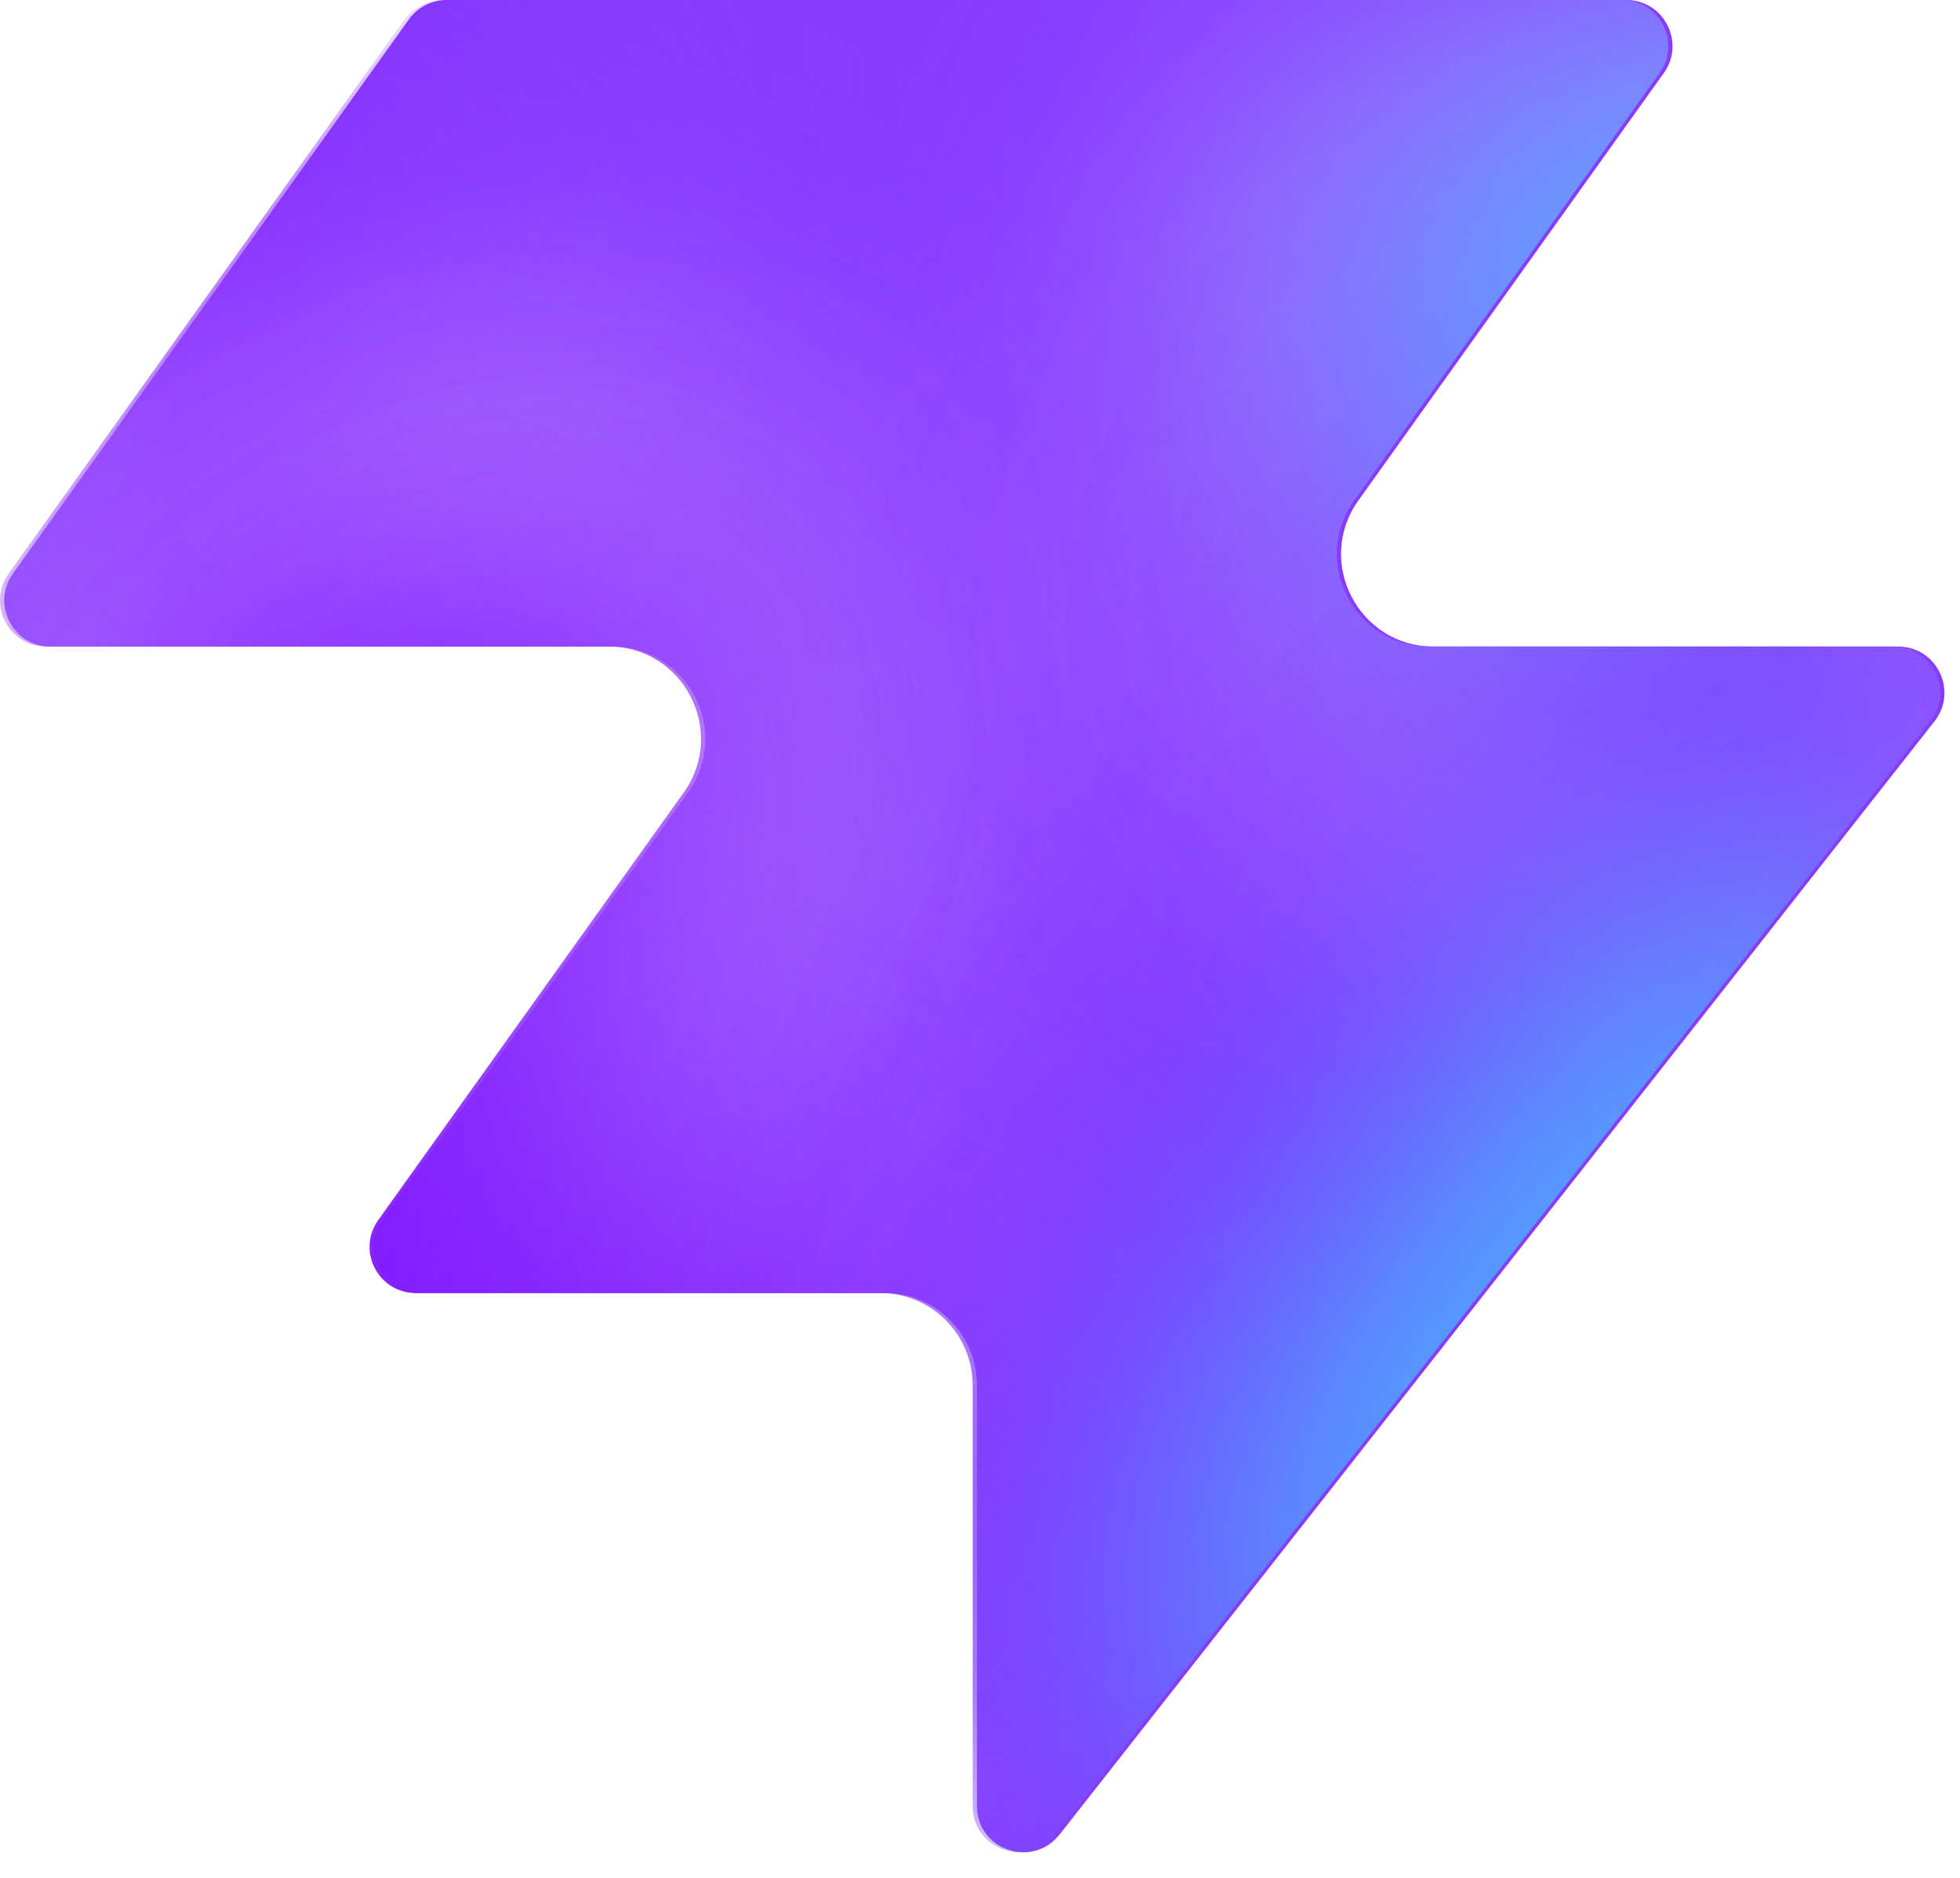
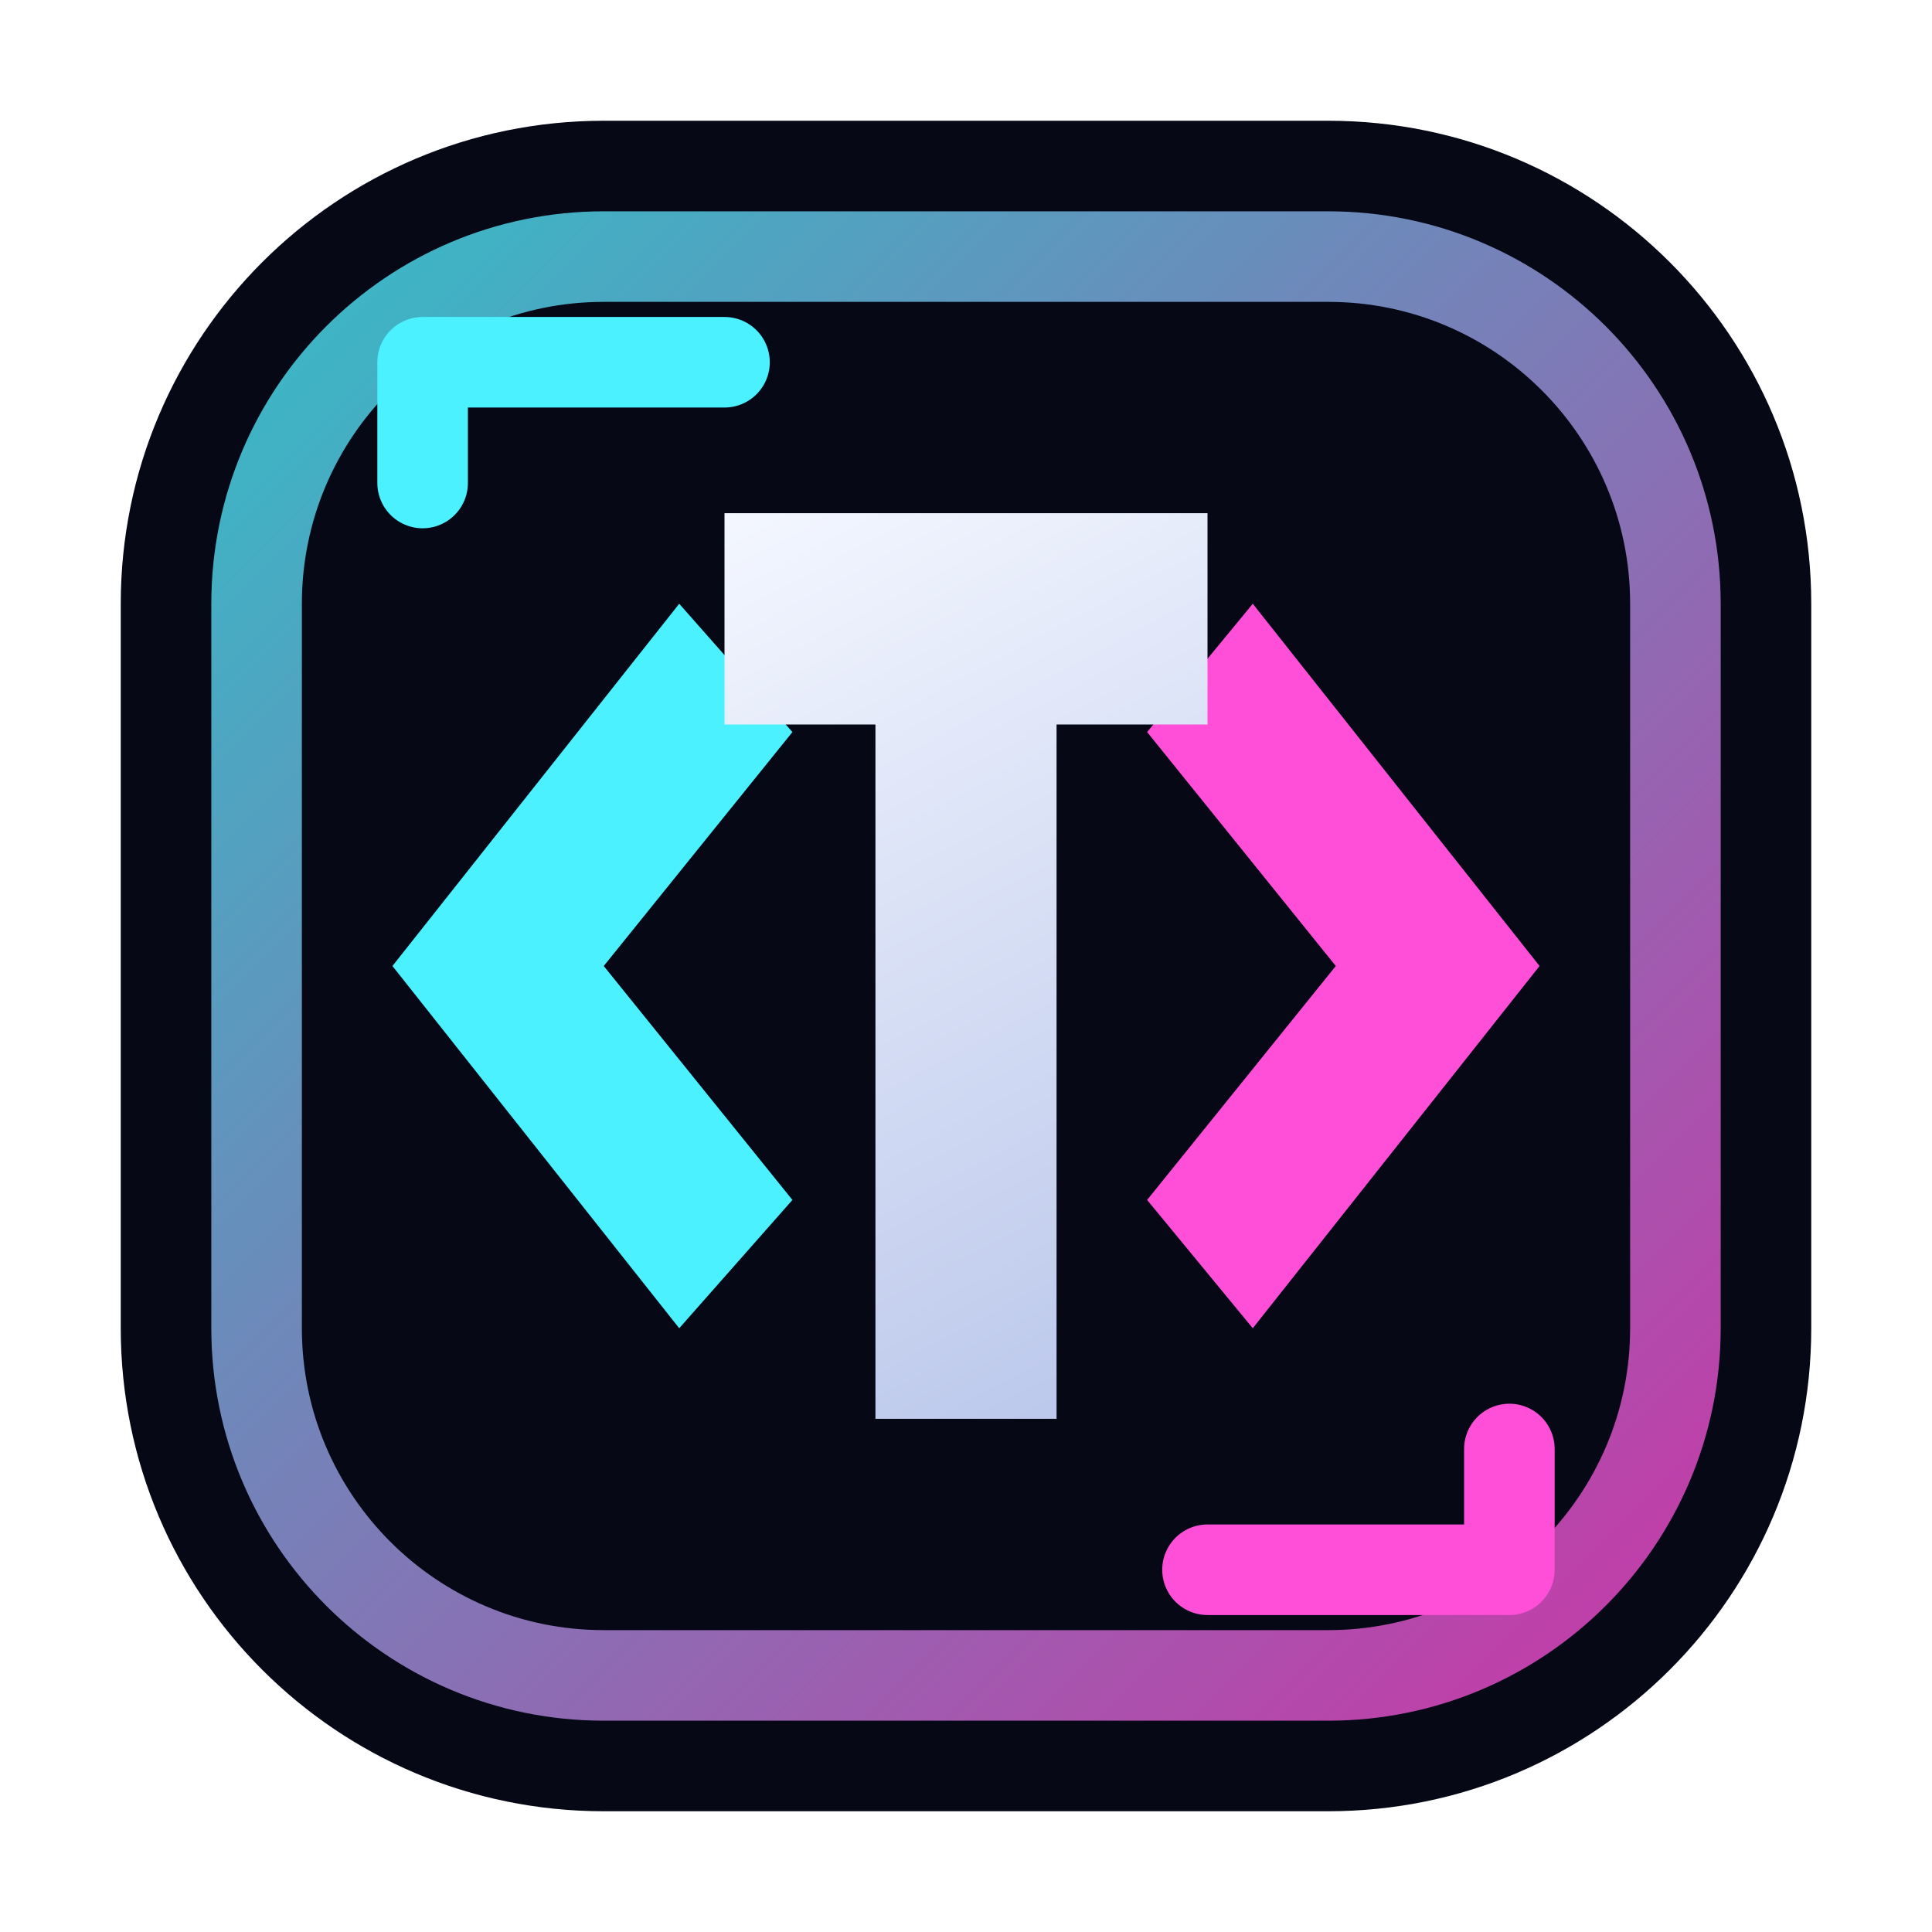
- <svg xmlns="http://www.w3.org/2000/svg" width="48" height="46" fill="none" viewBox="0 0 48 46">
-   <path fill="#863bff" d="M25.946 44.938c-.664.845-2.021.375-2.021-.698V33.937a2.26 2.26 0 0 0-2.262-2.262H10.287c-.92 0-1.456-1.04-.92-1.788l7.48-10.471c1.07-1.497 0-3.578-1.842-3.578H1.237c-.92 0-1.456-1.04-.92-1.788L10.013.474c.214-.297.556-.474.92-.474h28.894c.92 0 1.456 1.04.92 1.788l-7.48 10.471c-1.07 1.498 0 3.579 1.842 3.579h11.377c.943 0 1.473 1.088.89 1.83L25.947 44.94z" style="fill:#863bff;fill:color(display-p3 .525 .23 1);fill-opacity:1" />
-   <mask id="a" width="48" height="46" x="0" y="0" maskUnits="userSpaceOnUse" style="mask-type:alpha">
-     <path fill="#000" d="M25.842 44.938c-.664.844-2.021.375-2.021-.698V33.937a2.26 2.26 0 0 0-2.262-2.262H10.183c-.92 0-1.456-1.04-.92-1.788l7.48-10.471c1.07-1.498 0-3.579-1.842-3.579H1.133c-.92 0-1.456-1.04-.92-1.787L9.91.473c.214-.297.556-.474.92-.474h28.894c.92 0 1.456 1.04.92 1.788l-7.48 10.471c-1.07 1.498 0 3.578 1.842 3.578h11.377c.943 0 1.473 1.088.89 1.832L25.843 44.94z" style="fill:#000;fill-opacity:1" />
-   </mask>
-   <g mask="url(#a)">
-     <g filter="url(#b)">
-       <ellipse cx="5.508" cy="14.704" fill="#ede6ff" rx="5.508" ry="14.704" style="fill:#ede6ff;fill:color(display-p3 .927 .903 1);fill-opacity:1" transform="matrix(.00324 1 1 -.00324 -4.47 31.516)" />
-     </g>
-     <g filter="url(#c)">
-       <ellipse cx="10.399" cy="29.851" fill="#ede6ff" rx="10.399" ry="29.851" style="fill:#ede6ff;fill:color(display-p3 .927 .903 1);fill-opacity:1" transform="matrix(.00324 1 1 -.00324 -39.328 7.883)" />
-     </g>
-     <g filter="url(#d)">
-       <ellipse cx="5.508" cy="30.487" fill="#7e14ff" rx="5.508" ry="30.487" style="fill:#7e14ff;fill:color(display-p3 .492 .077 1);fill-opacity:1" transform="rotate(89.814 -25.913 -14.639)scale(1 -1)" />
-     </g>
-     <g filter="url(#e)">
-       <ellipse cx="5.508" cy="30.599" fill="#7e14ff" rx="5.508" ry="30.599" style="fill:#7e14ff;fill:color(display-p3 .492 .077 1);fill-opacity:1" transform="rotate(89.814 -32.644 -3.334)scale(1 -1)" />
-     </g>
-     <g filter="url(#f)">
-       <ellipse cx="5.508" cy="30.599" fill="#7e14ff" rx="5.508" ry="30.599" style="fill:#7e14ff;fill:color(display-p3 .492 .077 1);fill-opacity:1" transform="matrix(.00324 1 1 -.00324 -34.34 30.47)" />
-     </g>
-     <g filter="url(#g)">
-       <ellipse cx="14.072" cy="22.078" fill="#ede6ff" rx="14.072" ry="22.078" style="fill:#ede6ff;fill:color(display-p3 .927 .903 1);fill-opacity:1" transform="rotate(93.35 24.506 48.493)scale(-1 1)" />
-     </g>
-     <g filter="url(#h)">
-       <ellipse cx="3.47" cy="21.501" fill="#7e14ff" rx="3.47" ry="21.501" style="fill:#7e14ff;fill:color(display-p3 .492 .077 1);fill-opacity:1" transform="rotate(89.009 28.708 47.59)scale(-1 1)" />
-     </g>
-     <g filter="url(#i)">
-       <ellipse cx="3.47" cy="21.501" fill="#7e14ff" rx="3.47" ry="21.501" style="fill:#7e14ff;fill:color(display-p3 .492 .077 1);fill-opacity:1" transform="rotate(89.009 28.708 47.59)scale(-1 1)" />
-     </g>
-     <g filter="url(#j)">
-       <ellipse cx=".387" cy="8.972" fill="#7e14ff" rx="4.407" ry="29.108" style="fill:#7e14ff;fill:color(display-p3 .492 .077 1);fill-opacity:1" transform="rotate(39.51 .387 8.972)" />
-     </g>
-     <g filter="url(#k)">
-       <ellipse cx="47.523" cy="-6.092" fill="#7e14ff" rx="4.407" ry="29.108" style="fill:#7e14ff;fill:color(display-p3 .492 .077 1);fill-opacity:1" transform="rotate(37.892 47.523 -6.092)" />
-     </g>
-     <g filter="url(#l)">
-       <ellipse cx="41.412" cy="6.333" fill="#47bfff" rx="5.971" ry="9.665" style="fill:#47bfff;fill:color(display-p3 .28 .748 1);fill-opacity:1" transform="rotate(37.892 41.412 6.333)" />
-     </g>
-     <g filter="url(#m)">
-       <ellipse cx="-1.879" cy="38.332" fill="#7e14ff" rx="4.407" ry="29.108" style="fill:#7e14ff;fill:color(display-p3 .492 .077 1);fill-opacity:1" transform="rotate(37.892 -1.88 38.332)" />
-     </g>
-     <g filter="url(#n)">
-       <ellipse cx="-1.879" cy="38.332" fill="#7e14ff" rx="4.407" ry="29.108" style="fill:#7e14ff;fill:color(display-p3 .492 .077 1);fill-opacity:1" transform="rotate(37.892 -1.88 38.332)" />
-     </g>
-     <g filter="url(#o)">
-       <ellipse cx="35.651" cy="29.907" fill="#7e14ff" rx="4.407" ry="29.108" style="fill:#7e14ff;fill:color(display-p3 .492 .077 1);fill-opacity:1" transform="rotate(37.892 35.651 29.907)" />
-     </g>
-     <g filter="url(#p)">
-       <ellipse cx="38.418" cy="32.4" fill="#47bfff" rx="5.971" ry="15.297" style="fill:#47bfff;fill:color(display-p3 .28 .748 1);fill-opacity:1" transform="rotate(37.892 38.418 32.4)" />
-     </g>
-   </g>
+ <svg xmlns="http://www.w3.org/2000/svg" width="64" height="64" viewBox="0 0 64 64" fill="none">
  <defs>
-     <filter id="b" width="60.045" height="41.654" x="-19.77" y="16.149" color-interpolation-filters="sRGB" filterUnits="userSpaceOnUse">
-       <feFlood flood-opacity="0" result="BackgroundImageFix" />
-       <feBlend in="SourceGraphic" in2="BackgroundImageFix" result="shape" />
-       <feGaussianBlur result="effect1_foregroundBlur_2002_17158" stdDeviation="7.659" />
-     </filter>
-     <filter id="c" width="90.34" height="51.437" x="-54.613" y="-7.533" color-interpolation-filters="sRGB" filterUnits="userSpaceOnUse">
-       <feFlood flood-opacity="0" result="BackgroundImageFix" />
-       <feBlend in="SourceGraphic" in2="BackgroundImageFix" result="shape" />
-       <feGaussianBlur result="effect1_foregroundBlur_2002_17158" stdDeviation="7.659" />
-     </filter>
-     <filter id="d" width="79.355" height="29.4" x="-49.64" y="2.03" color-interpolation-filters="sRGB" filterUnits="userSpaceOnUse">
-       <feFlood flood-opacity="0" result="BackgroundImageFix" />
-       <feBlend in="SourceGraphic" in2="BackgroundImageFix" result="shape" />
-       <feGaussianBlur result="effect1_foregroundBlur_2002_17158" stdDeviation="4.596" />
-     </filter>
-     <filter id="e" width="79.579" height="29.4" x="-45.045" y="20.029" color-interpolation-filters="sRGB" filterUnits="userSpaceOnUse">
-       <feFlood flood-opacity="0" result="BackgroundImageFix" />
-       <feBlend in="SourceGraphic" in2="BackgroundImageFix" result="shape" />
-       <feGaussianBlur result="effect1_foregroundBlur_2002_17158" stdDeviation="4.596" />
-     </filter>
-     <filter id="f" width="79.579" height="29.4" x="-43.513" y="21.178" color-interpolation-filters="sRGB" filterUnits="userSpaceOnUse">
-       <feFlood flood-opacity="0" result="BackgroundImageFix" />
-       <feBlend in="SourceGraphic" in2="BackgroundImageFix" result="shape" />
-       <feGaussianBlur result="effect1_foregroundBlur_2002_17158" stdDeviation="4.596" />
-     </filter>
-     <filter id="g" width="74.749" height="58.852" x="15.756" y="-17.901" color-interpolation-filters="sRGB" filterUnits="userSpaceOnUse">
-       <feFlood flood-opacity="0" result="BackgroundImageFix" />
-       <feBlend in="SourceGraphic" in2="BackgroundImageFix" result="shape" />
-       <feGaussianBlur result="effect1_foregroundBlur_2002_17158" stdDeviation="7.659" />
-     </filter>
-     <filter id="h" width="61.377" height="25.362" x="23.548" y="2.284" color-interpolation-filters="sRGB" filterUnits="userSpaceOnUse">
-       <feFlood flood-opacity="0" result="BackgroundImageFix" />
-       <feBlend in="SourceGraphic" in2="BackgroundImageFix" result="shape" />
-       <feGaussianBlur result="effect1_foregroundBlur_2002_17158" stdDeviation="4.596" />
-     </filter>
-     <filter id="i" width="61.377" height="25.362" x="23.548" y="2.284" color-interpolation-filters="sRGB" filterUnits="userSpaceOnUse">
-       <feFlood flood-opacity="0" result="BackgroundImageFix" />
-       <feBlend in="SourceGraphic" in2="BackgroundImageFix" result="shape" />
-       <feGaussianBlur result="effect1_foregroundBlur_2002_17158" stdDeviation="4.596" />
-     </filter>
-     <filter id="j" width="56.045" height="63.649" x="-27.636" y="-22.853" color-interpolation-filters="sRGB" filterUnits="userSpaceOnUse">
-       <feFlood flood-opacity="0" result="BackgroundImageFix" />
-       <feBlend in="SourceGraphic" in2="BackgroundImageFix" result="shape" />
-       <feGaussianBlur result="effect1_foregroundBlur_2002_17158" stdDeviation="4.596" />
-     </filter>
-     <filter id="k" width="54.814" height="64.646" x="20.116" y="-38.415" color-interpolation-filters="sRGB" filterUnits="userSpaceOnUse">
-       <feFlood flood-opacity="0" result="BackgroundImageFix" />
-       <feBlend in="SourceGraphic" in2="BackgroundImageFix" result="shape" />
-       <feGaussianBlur result="effect1_foregroundBlur_2002_17158" stdDeviation="4.596" />
-     </filter>
-     <filter id="l" width="33.541" height="35.313" x="24.641" y="-11.323" color-interpolation-filters="sRGB" filterUnits="userSpaceOnUse">
-       <feFlood flood-opacity="0" result="BackgroundImageFix" />
-       <feBlend in="SourceGraphic" in2="BackgroundImageFix" result="shape" />
-       <feGaussianBlur result="effect1_foregroundBlur_2002_17158" stdDeviation="4.596" />
-     </filter>
-     <filter id="m" width="54.814" height="64.646" x="-29.286" y="6.009" color-interpolation-filters="sRGB" filterUnits="userSpaceOnUse">
-       <feFlood flood-opacity="0" result="BackgroundImageFix" />
-       <feBlend in="SourceGraphic" in2="BackgroundImageFix" result="shape" />
-       <feGaussianBlur result="effect1_foregroundBlur_2002_17158" stdDeviation="4.596" />
-     </filter>
-     <filter id="n" width="54.814" height="64.646" x="-29.286" y="6.009" color-interpolation-filters="sRGB" filterUnits="userSpaceOnUse">
-       <feFlood flood-opacity="0" result="BackgroundImageFix" />
-       <feBlend in="SourceGraphic" in2="BackgroundImageFix" result="shape" />
-       <feGaussianBlur result="effect1_foregroundBlur_2002_17158" stdDeviation="4.596" />
-     </filter>
-     <filter id="o" width="54.814" height="64.646" x="8.244" y="-2.416" color-interpolation-filters="sRGB" filterUnits="userSpaceOnUse">
-       <feFlood flood-opacity="0" result="BackgroundImageFix" />
-       <feBlend in="SourceGraphic" in2="BackgroundImageFix" result="shape" />
-       <feGaussianBlur result="effect1_foregroundBlur_2002_17158" stdDeviation="4.596" />
-     </filter>
-     <filter id="p" width="39.409" height="43.623" x="18.713" y="10.588" color-interpolation-filters="sRGB" filterUnits="userSpaceOnUse">
-       <feFlood flood-opacity="0" result="BackgroundImageFix" />
-       <feBlend in="SourceGraphic" in2="BackgroundImageFix" result="shape" />
-       <feGaussianBlur result="effect1_foregroundBlur_2002_17158" stdDeviation="4.596" />
-     </filter>
+     <linearGradient id="border" x1="10" y1="10" x2="54" y2="54" gradientUnits="userSpaceOnUse">
+       <stop stop-color="#4CF1FF" />
+       <stop offset="1" stop-color="#FF4FD8" />
+     </linearGradient>
+     <linearGradient id="core" x1="24" y1="17" x2="40" y2="47" gradientUnits="userSpaceOnUse">
+       <stop stop-color="#F4F7FF" />
+       <stop offset="1" stop-color="#B8C5EA" />
+     </linearGradient>
  </defs>
+   <rect x="4" y="4" width="56" height="56" rx="16" fill="#060816" />
+   <rect x="8.5" y="8.5" width="47" height="47" rx="11.5" stroke="url(#border)" stroke-opacity="0.75" stroke-width="3" />
+   <path d="M22.5 20 13 32l9.5 12 3.75-4.25L20 32l6.25-7.75L22.5 20Z" fill="#4CF1FF" />
+   <path d="M41.5 20 38 24.25 44.25 32 38 39.75 41.5 44 51 32 41.5 20Z" fill="#FF4FD8" />
+   <path d="M24 17h16v7h-5v23h-6V24h-5v-7Z" fill="url(#core)" />
+   <path d="M14 16v-4h10" stroke="#4CF1FF" stroke-width="3" stroke-linecap="round" stroke-linejoin="round" />
+   <path d="M50 48v4H40" stroke="#FF4FD8" stroke-width="3" stroke-linecap="round" stroke-linejoin="round" />
</svg>
